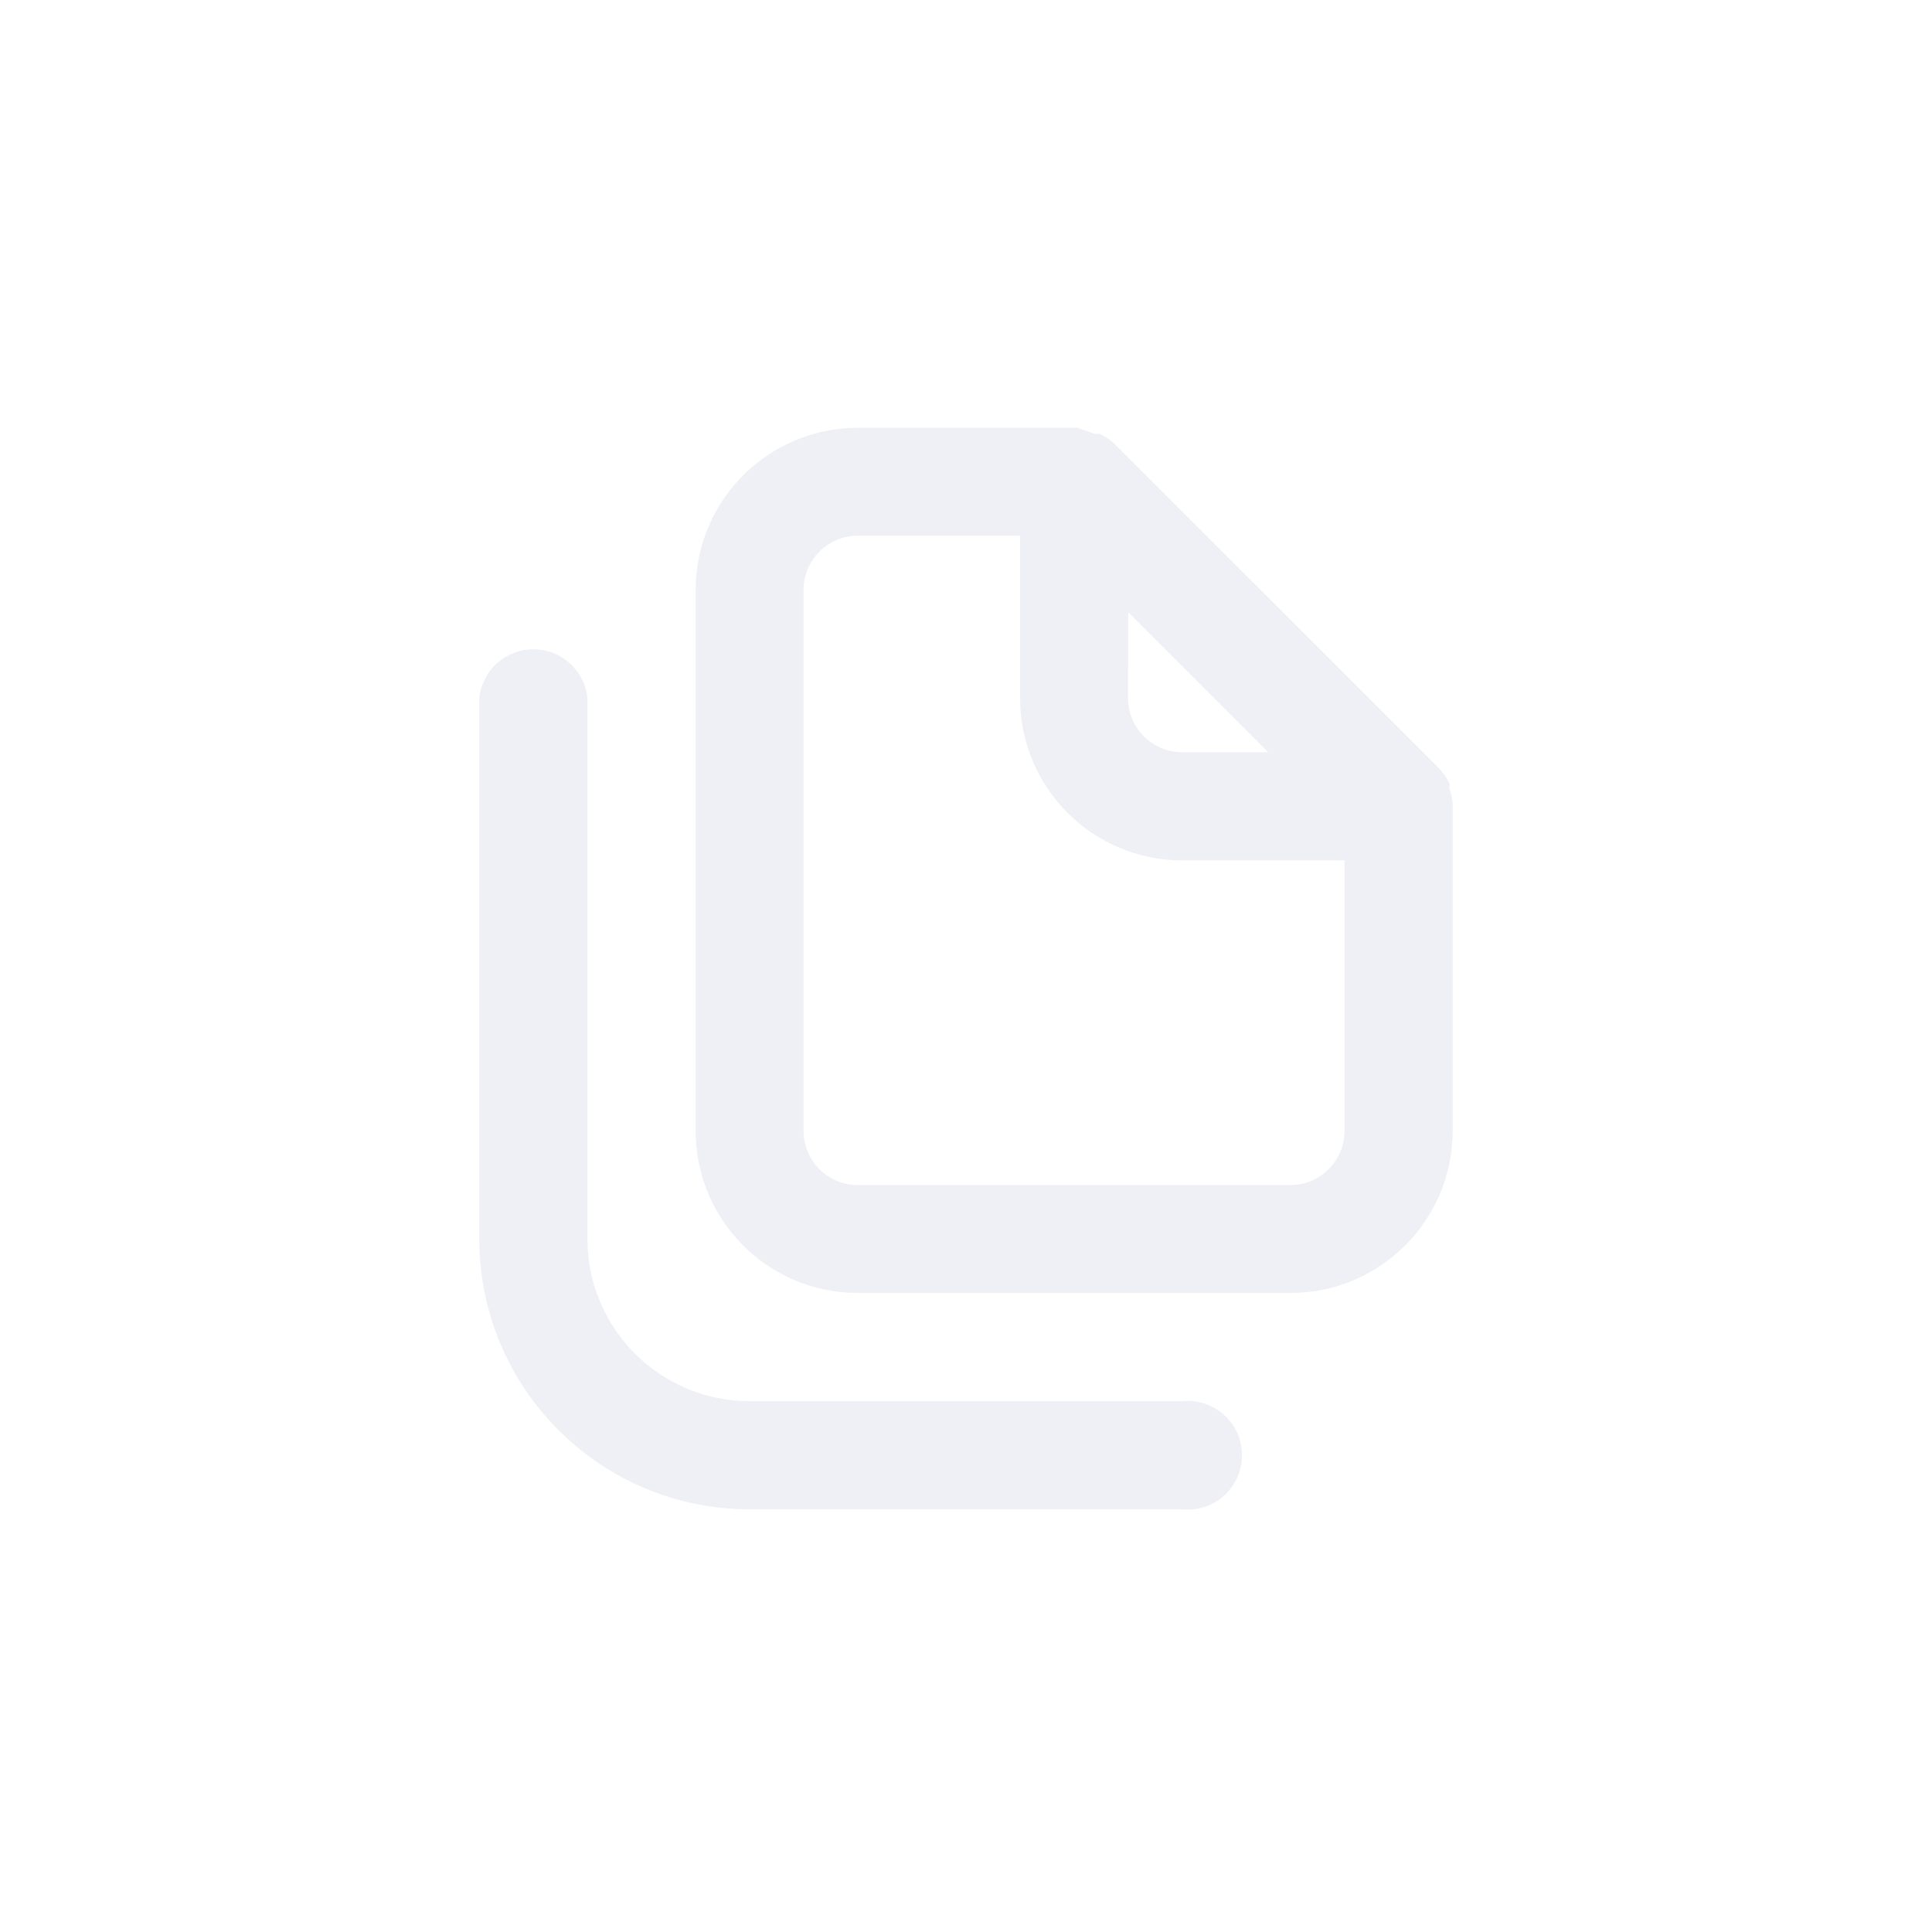
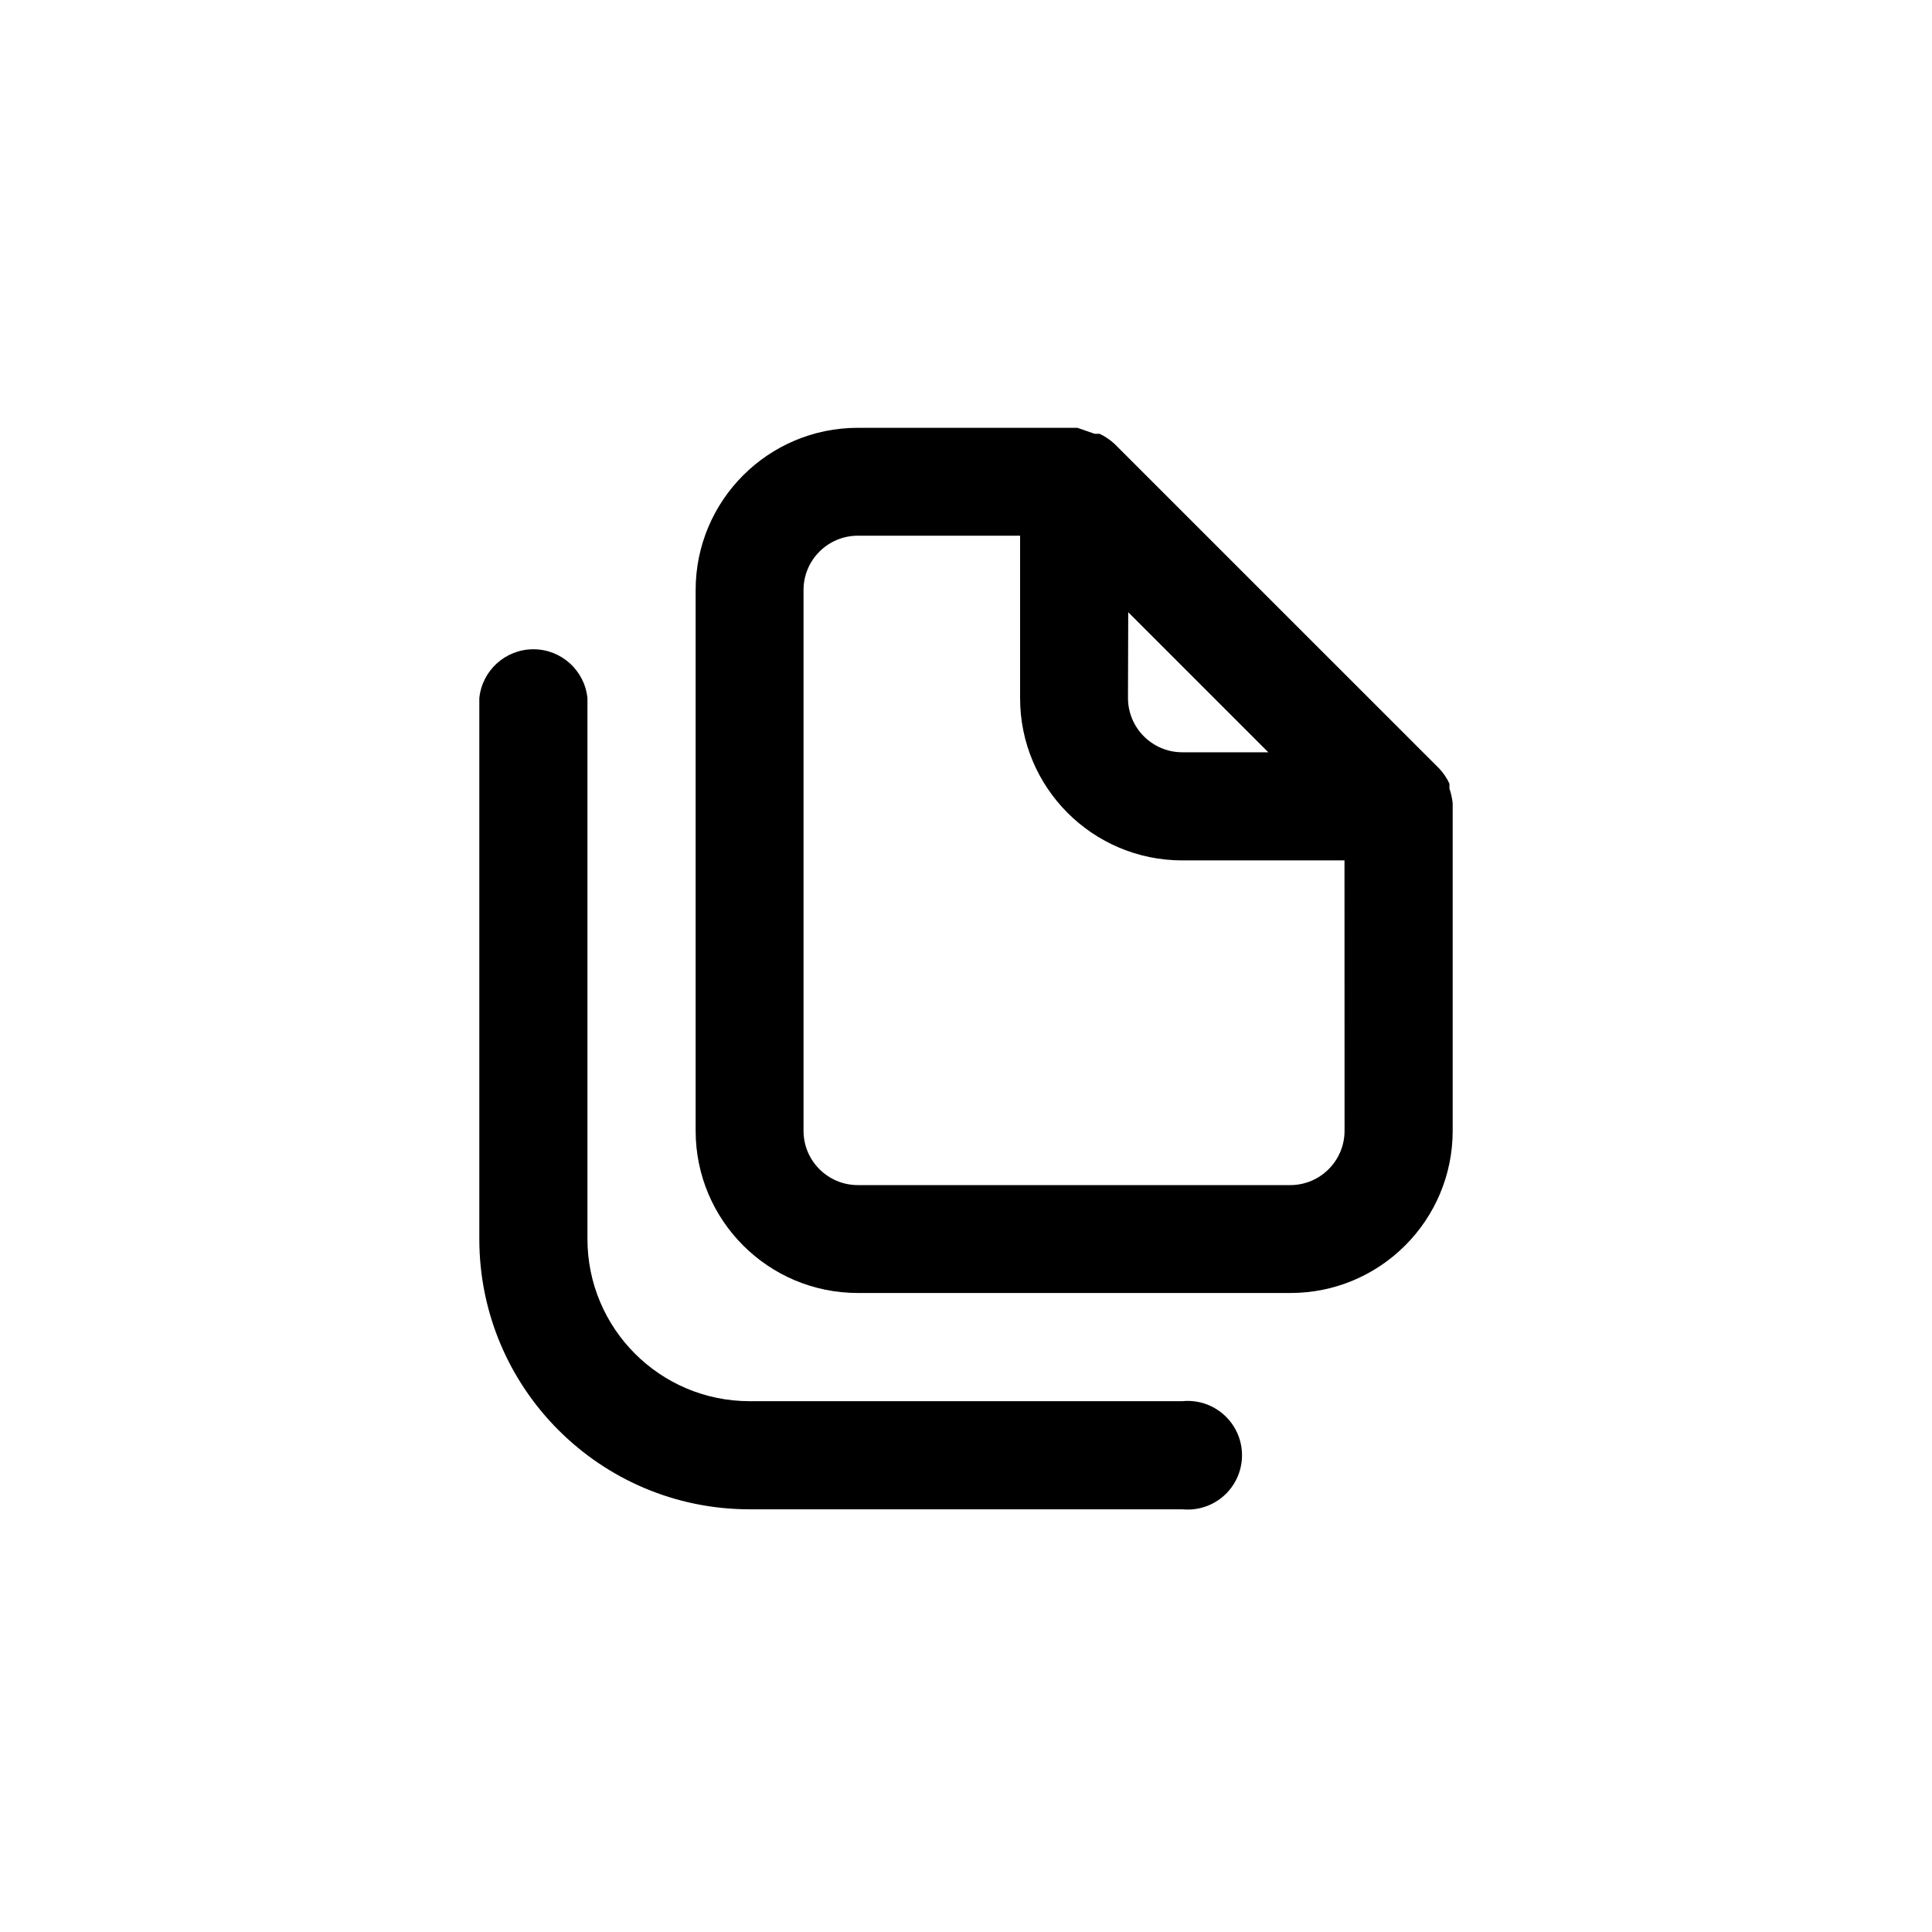
- <svg xmlns="http://www.w3.org/2000/svg" width="32" height="32" viewBox="0 0 32 32">
-   <path id="copy-alt-3" d="M14.644,18.122H7.478a2.687,2.687,0,0,1-2.687-2.687V6.478A.9.9,0,0,0,3,6.478v8.957a4.478,4.478,0,0,0,4.478,4.478h7.165a.9.9,0,1,0,0-1.791Zm4.478-9.906a1.173,1.173,0,0,0-.054-.242V7.893a.958.958,0,0,0-.17-.251h0L13.524,2.269h0a.958.958,0,0,0-.251-.17h-.081L12.906,2H9.27A2.687,2.687,0,0,0,6.583,4.687v8.957A2.687,2.687,0,0,0,9.27,16.33h7.165a2.687,2.687,0,0,0,2.687-2.687V8.216ZM13.748,5.054l2.32,2.32H14.644a.9.9,0,0,1-.9-.9Zm3.583,8.589a.9.9,0,0,1-.9.9H9.27a.9.9,0,0,1-.9-.9V4.687a.9.9,0,0,1,.9-.9h2.687V6.478a2.687,2.687,0,0,0,2.687,2.687H17.33Z" transform="translate(4.939 5.086)" fill="#eff0f6" />
+ <svg xmlns="http://www.w3.org/2000/svg" data-name="main-color-icon" width="32" height="32" viewBox="0 0 32 32">
+   <path id="copy-alt-3" d="M14.644,18.122H7.478a2.687,2.687,0,0,1-2.687-2.687V6.478A.9.9,0,0,0,3,6.478v8.957a4.478,4.478,0,0,0,4.478,4.478h7.165a.9.9,0,1,0,0-1.791Zm4.478-9.906a1.173,1.173,0,0,0-.054-.242V7.893a.958.958,0,0,0-.17-.251h0L13.524,2.269h0a.958.958,0,0,0-.251-.17h-.081L12.906,2H9.27A2.687,2.687,0,0,0,6.583,4.687v8.957A2.687,2.687,0,0,0,9.27,16.33h7.165a2.687,2.687,0,0,0,2.687-2.687V8.216ZM13.748,5.054l2.32,2.32H14.644a.9.9,0,0,1-.9-.9Zm3.583,8.589a.9.9,0,0,1-.9.9H9.27a.9.9,0,0,1-.9-.9V4.687a.9.9,0,0,1,.9-.9h2.687V6.478a2.687,2.687,0,0,0,2.687,2.687H17.33Z" transform="translate(4.939 5.086)" />
  <g id="MSI_Facebook_Ghost_White">
    <rect id="Rectangle_20963" data-name="Rectangle 20963" width="32" height="32" rx="6" fill="none" opacity="0.5" />
  </g>
</svg>
